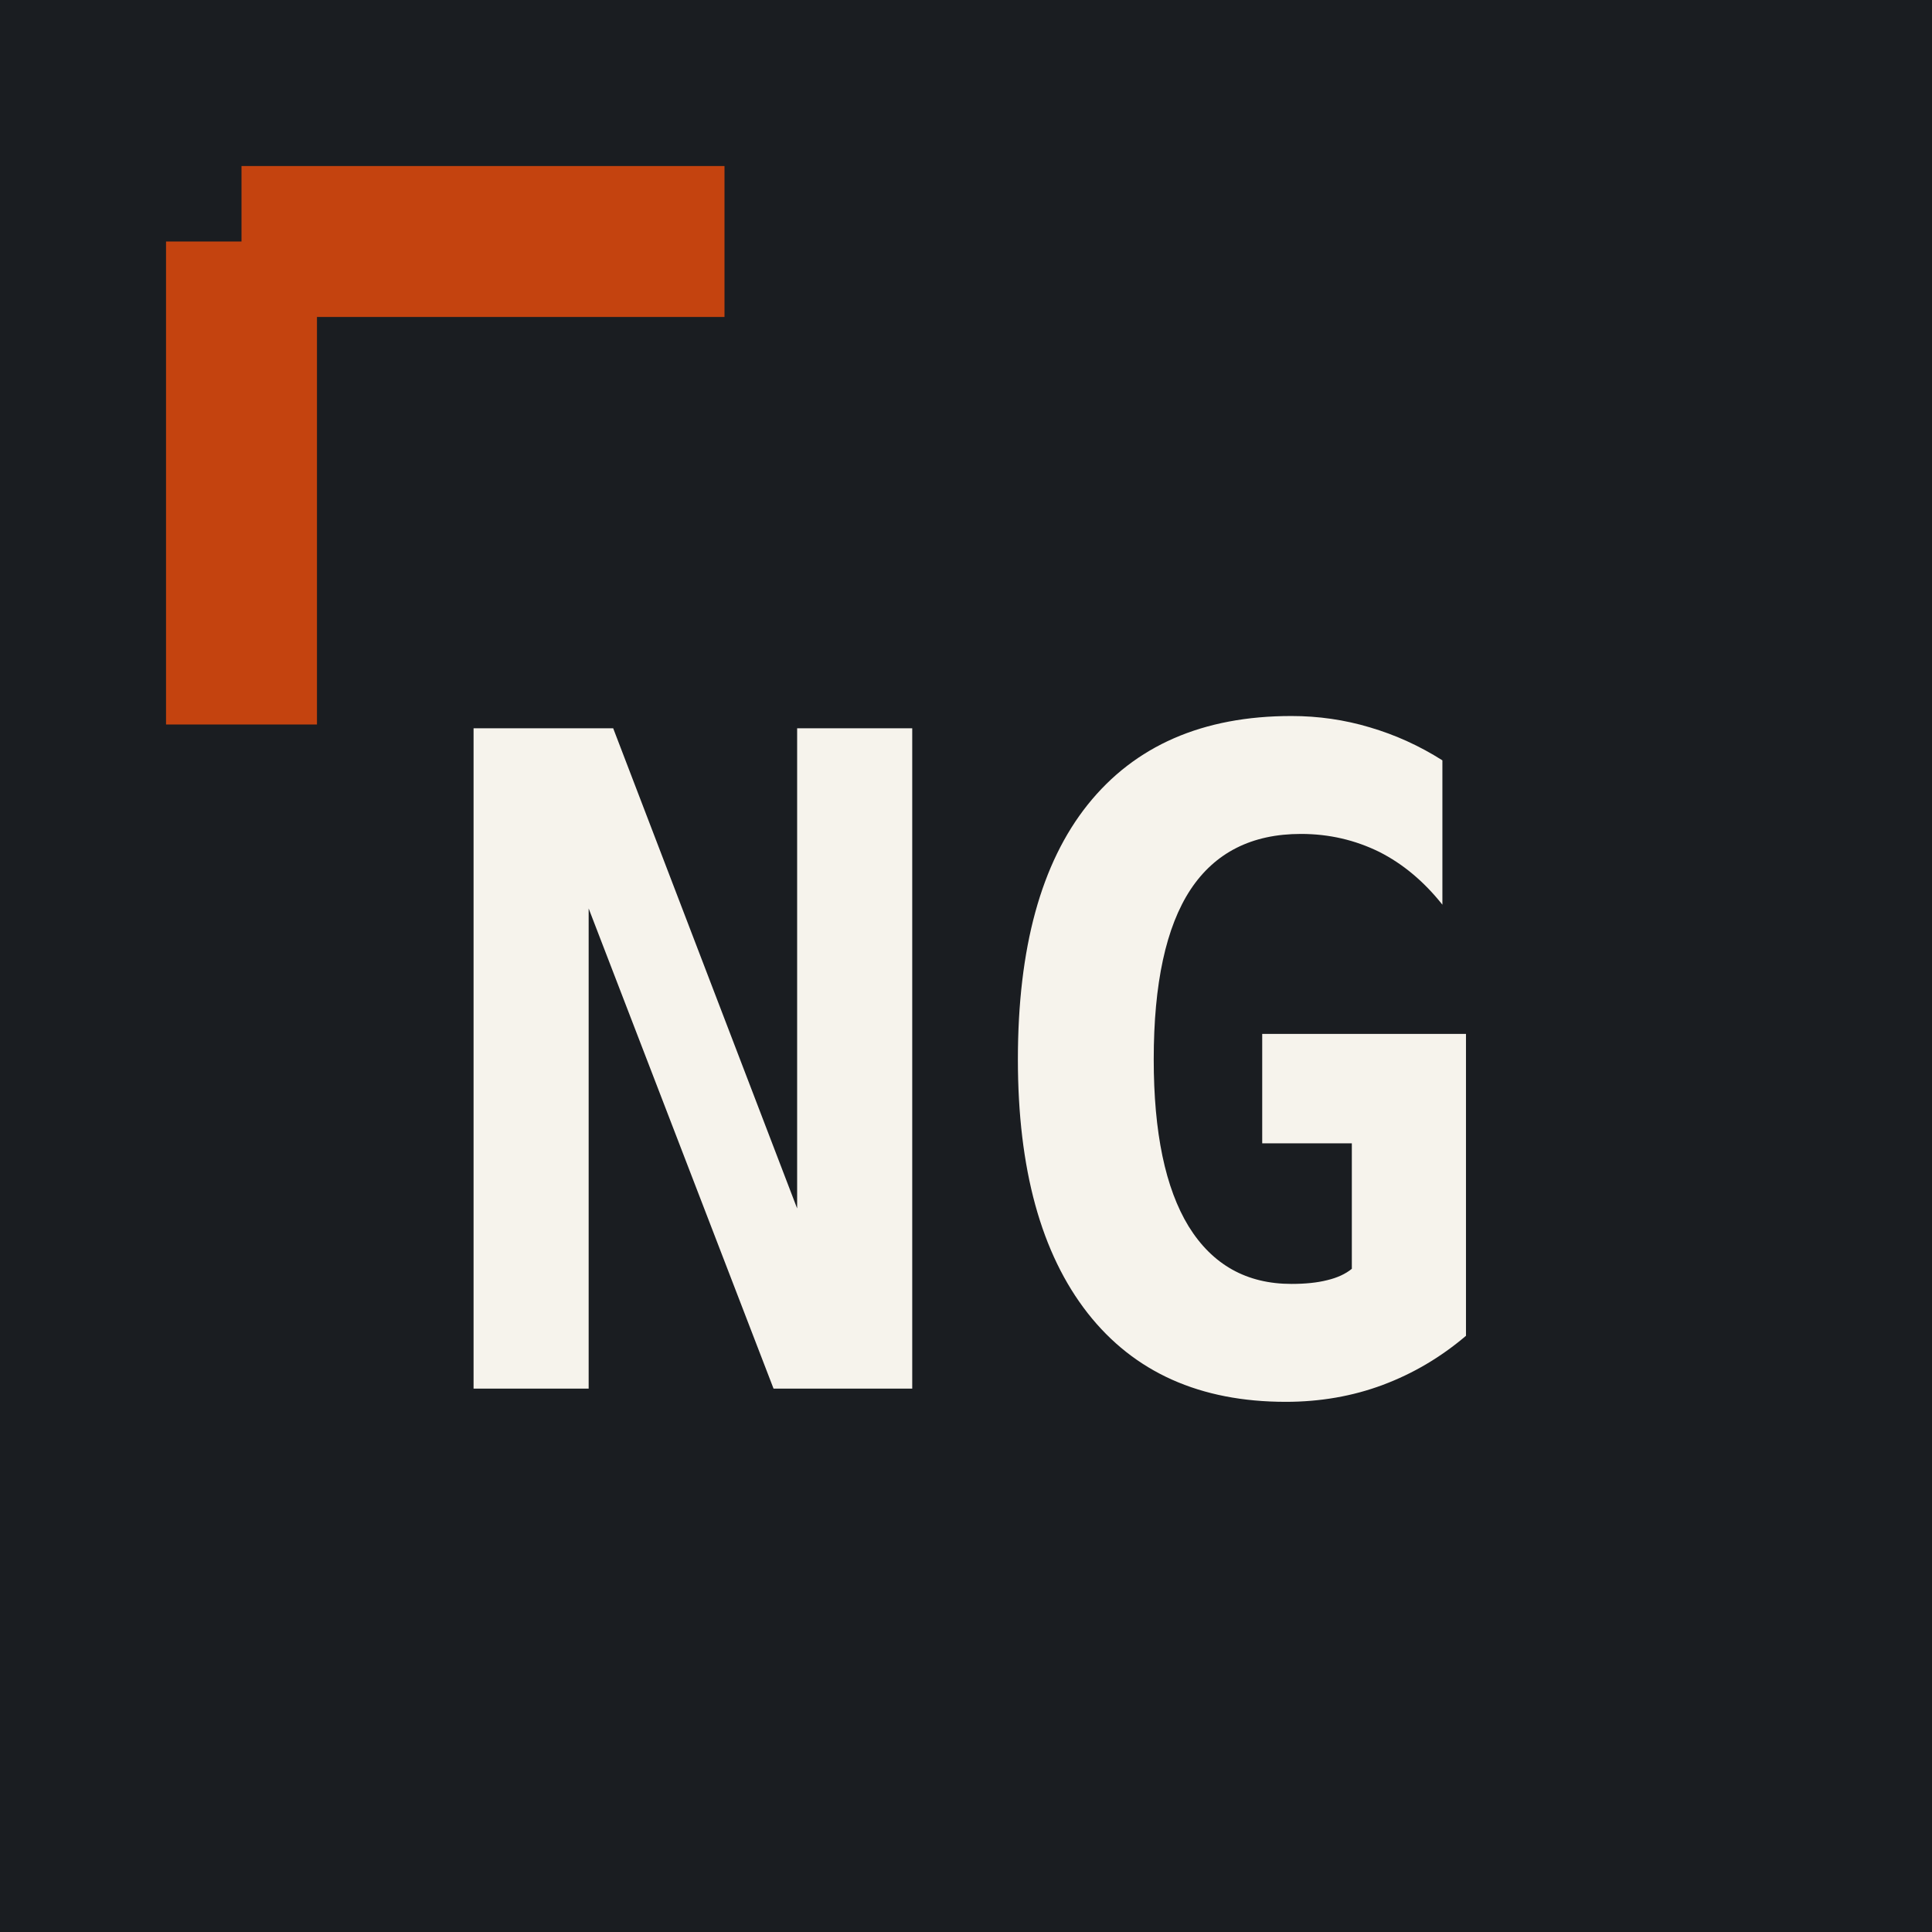
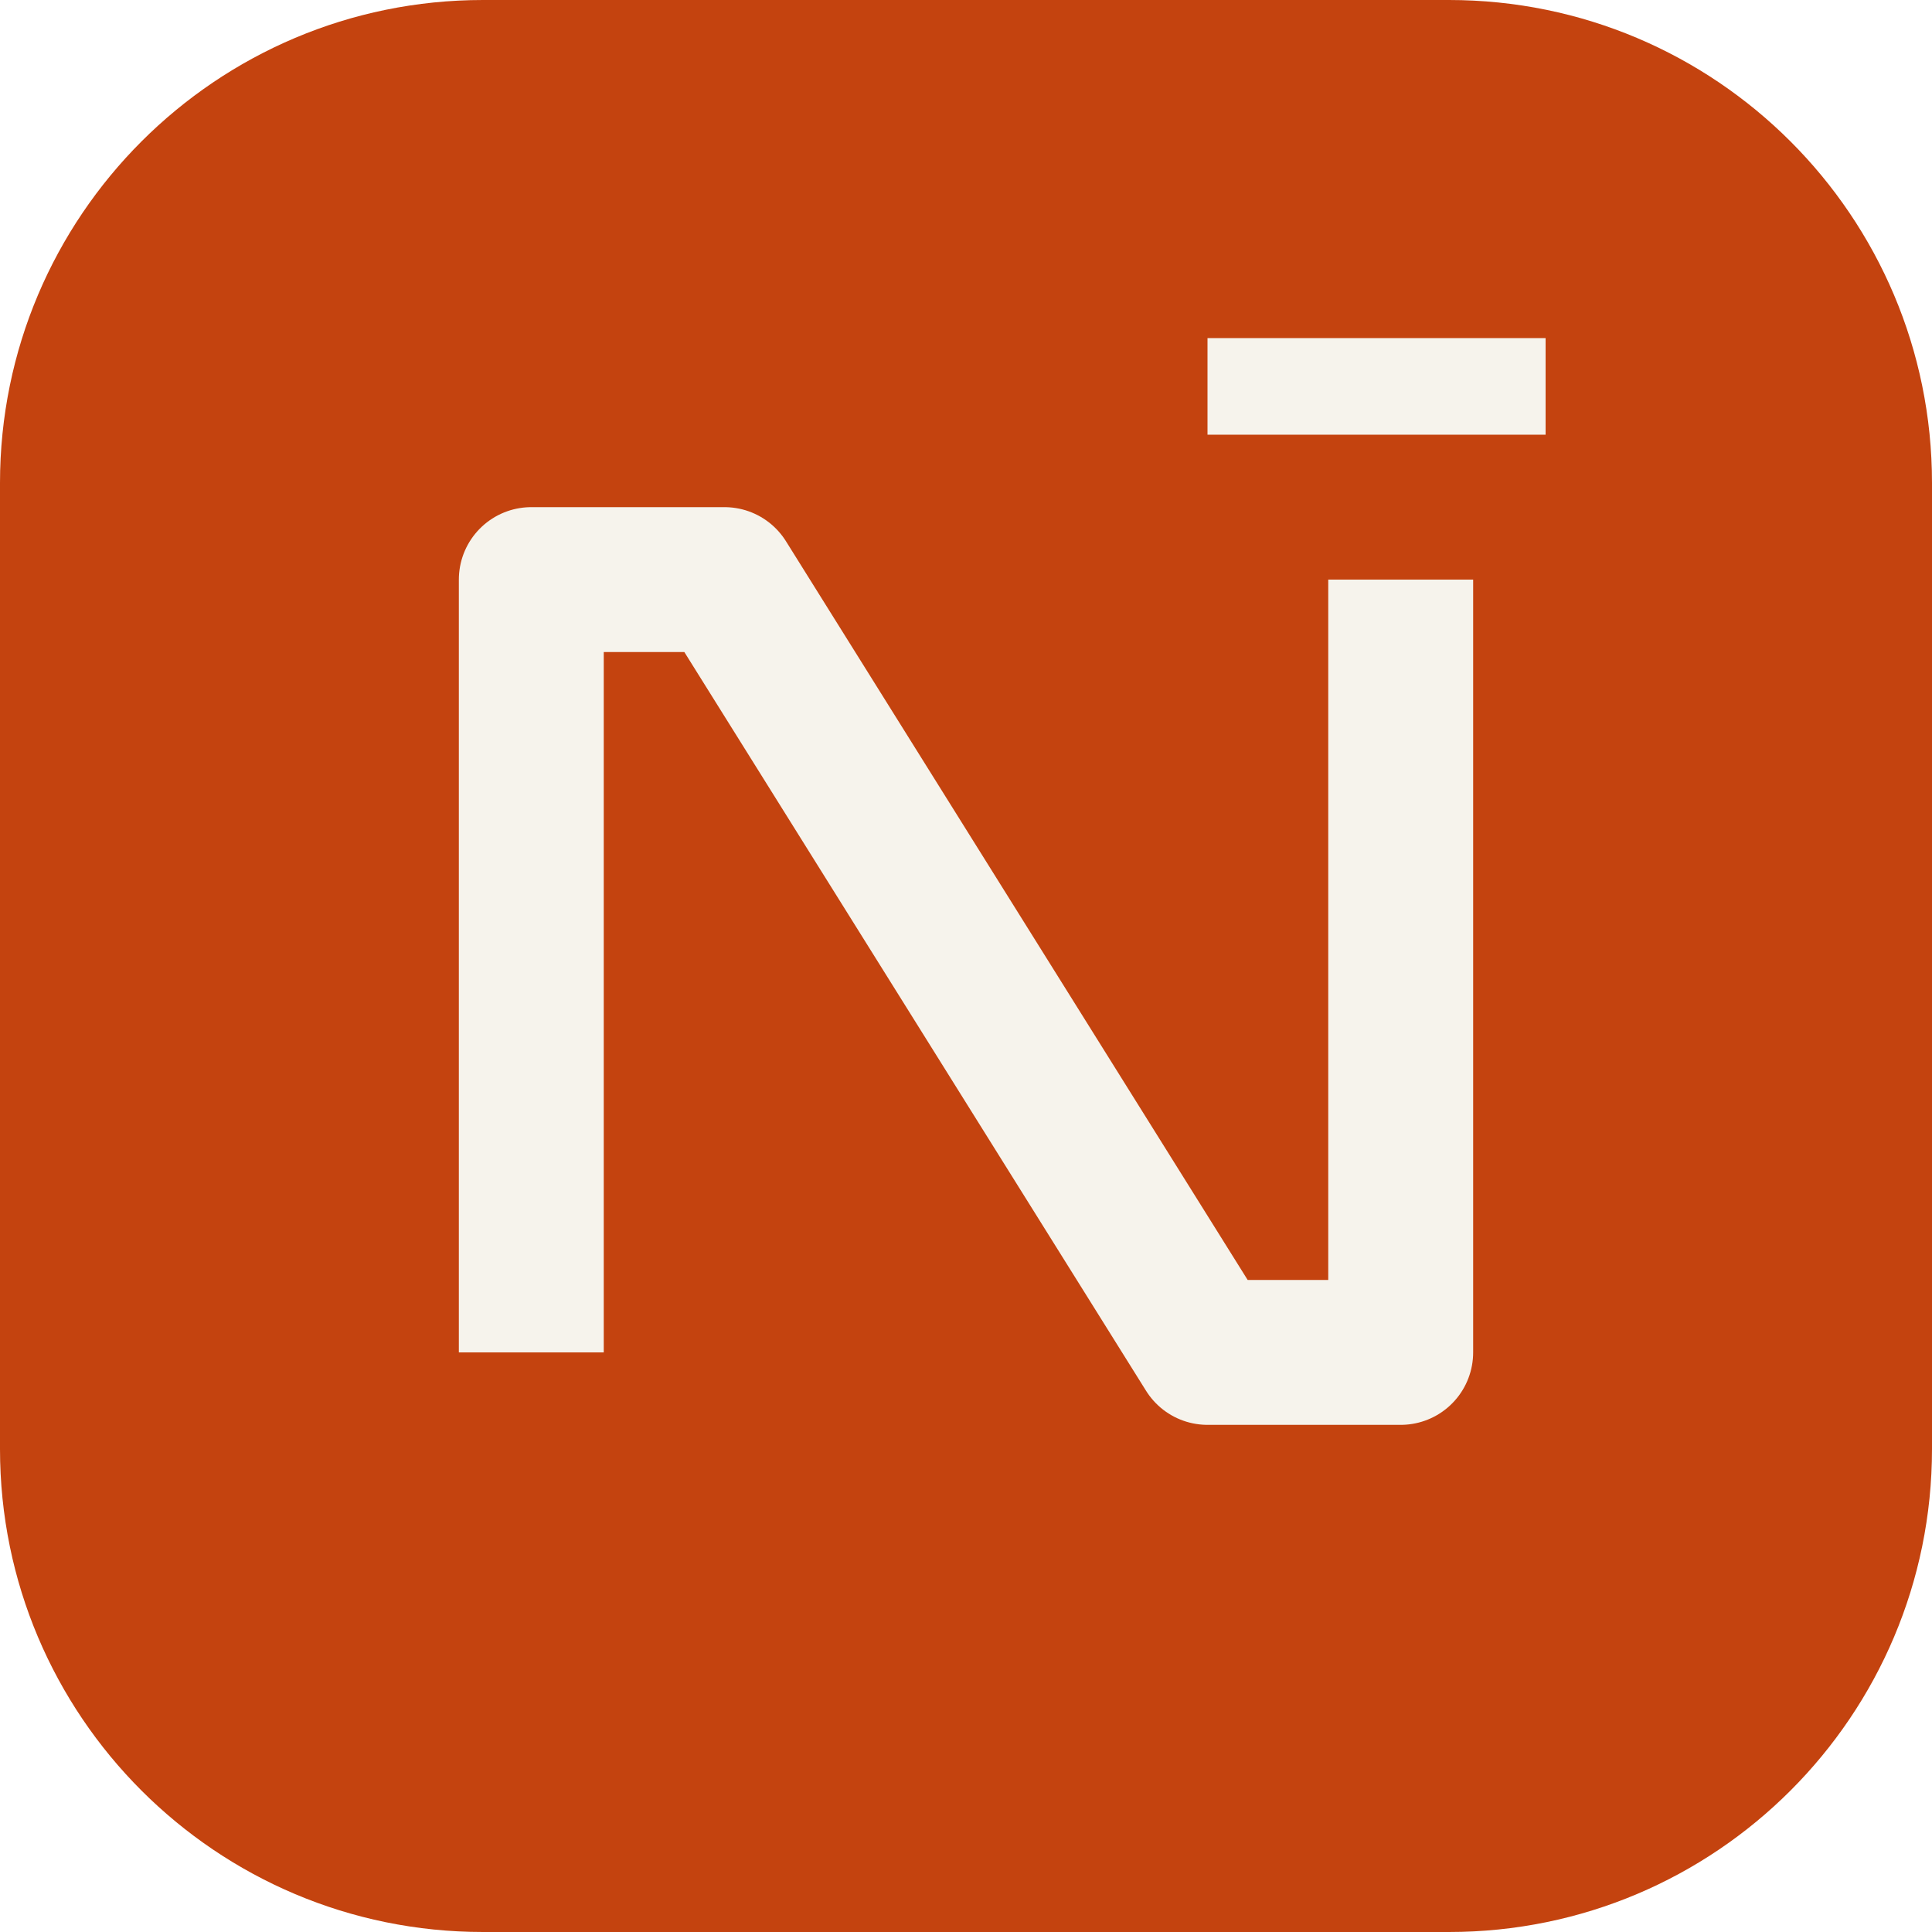
- <svg xmlns="http://www.w3.org/2000/svg" viewBox="0 0 32 32" role="img">
-   <rect width="32" height="32" fill="#1A1D21" />
-   <path d="M4 4h8M4 4v8" stroke="#C4430F" stroke-width="2.5" fill="none" />
-   <text x="16" y="23" text-anchor="middle" font-family="monospace" font-size="15" font-weight="600" fill="#F6F3EC">NG</text>
+ <svg xmlns="http://www.w3.org/2000/svg" viewBox="0 0 40 40" role="img" aria-label="NexaGear">
+   <rect width="40" height="40" rx="10" fill="#C4430F" />
+   <path d="M11 28V12H15L25 28H29V12" stroke="#F6F3EC" stroke-width="3" stroke-linejoin="round" fill="none" />
+   <path d="M25 8H32" stroke="#F6F3EC" stroke-width="2" />
</svg>
